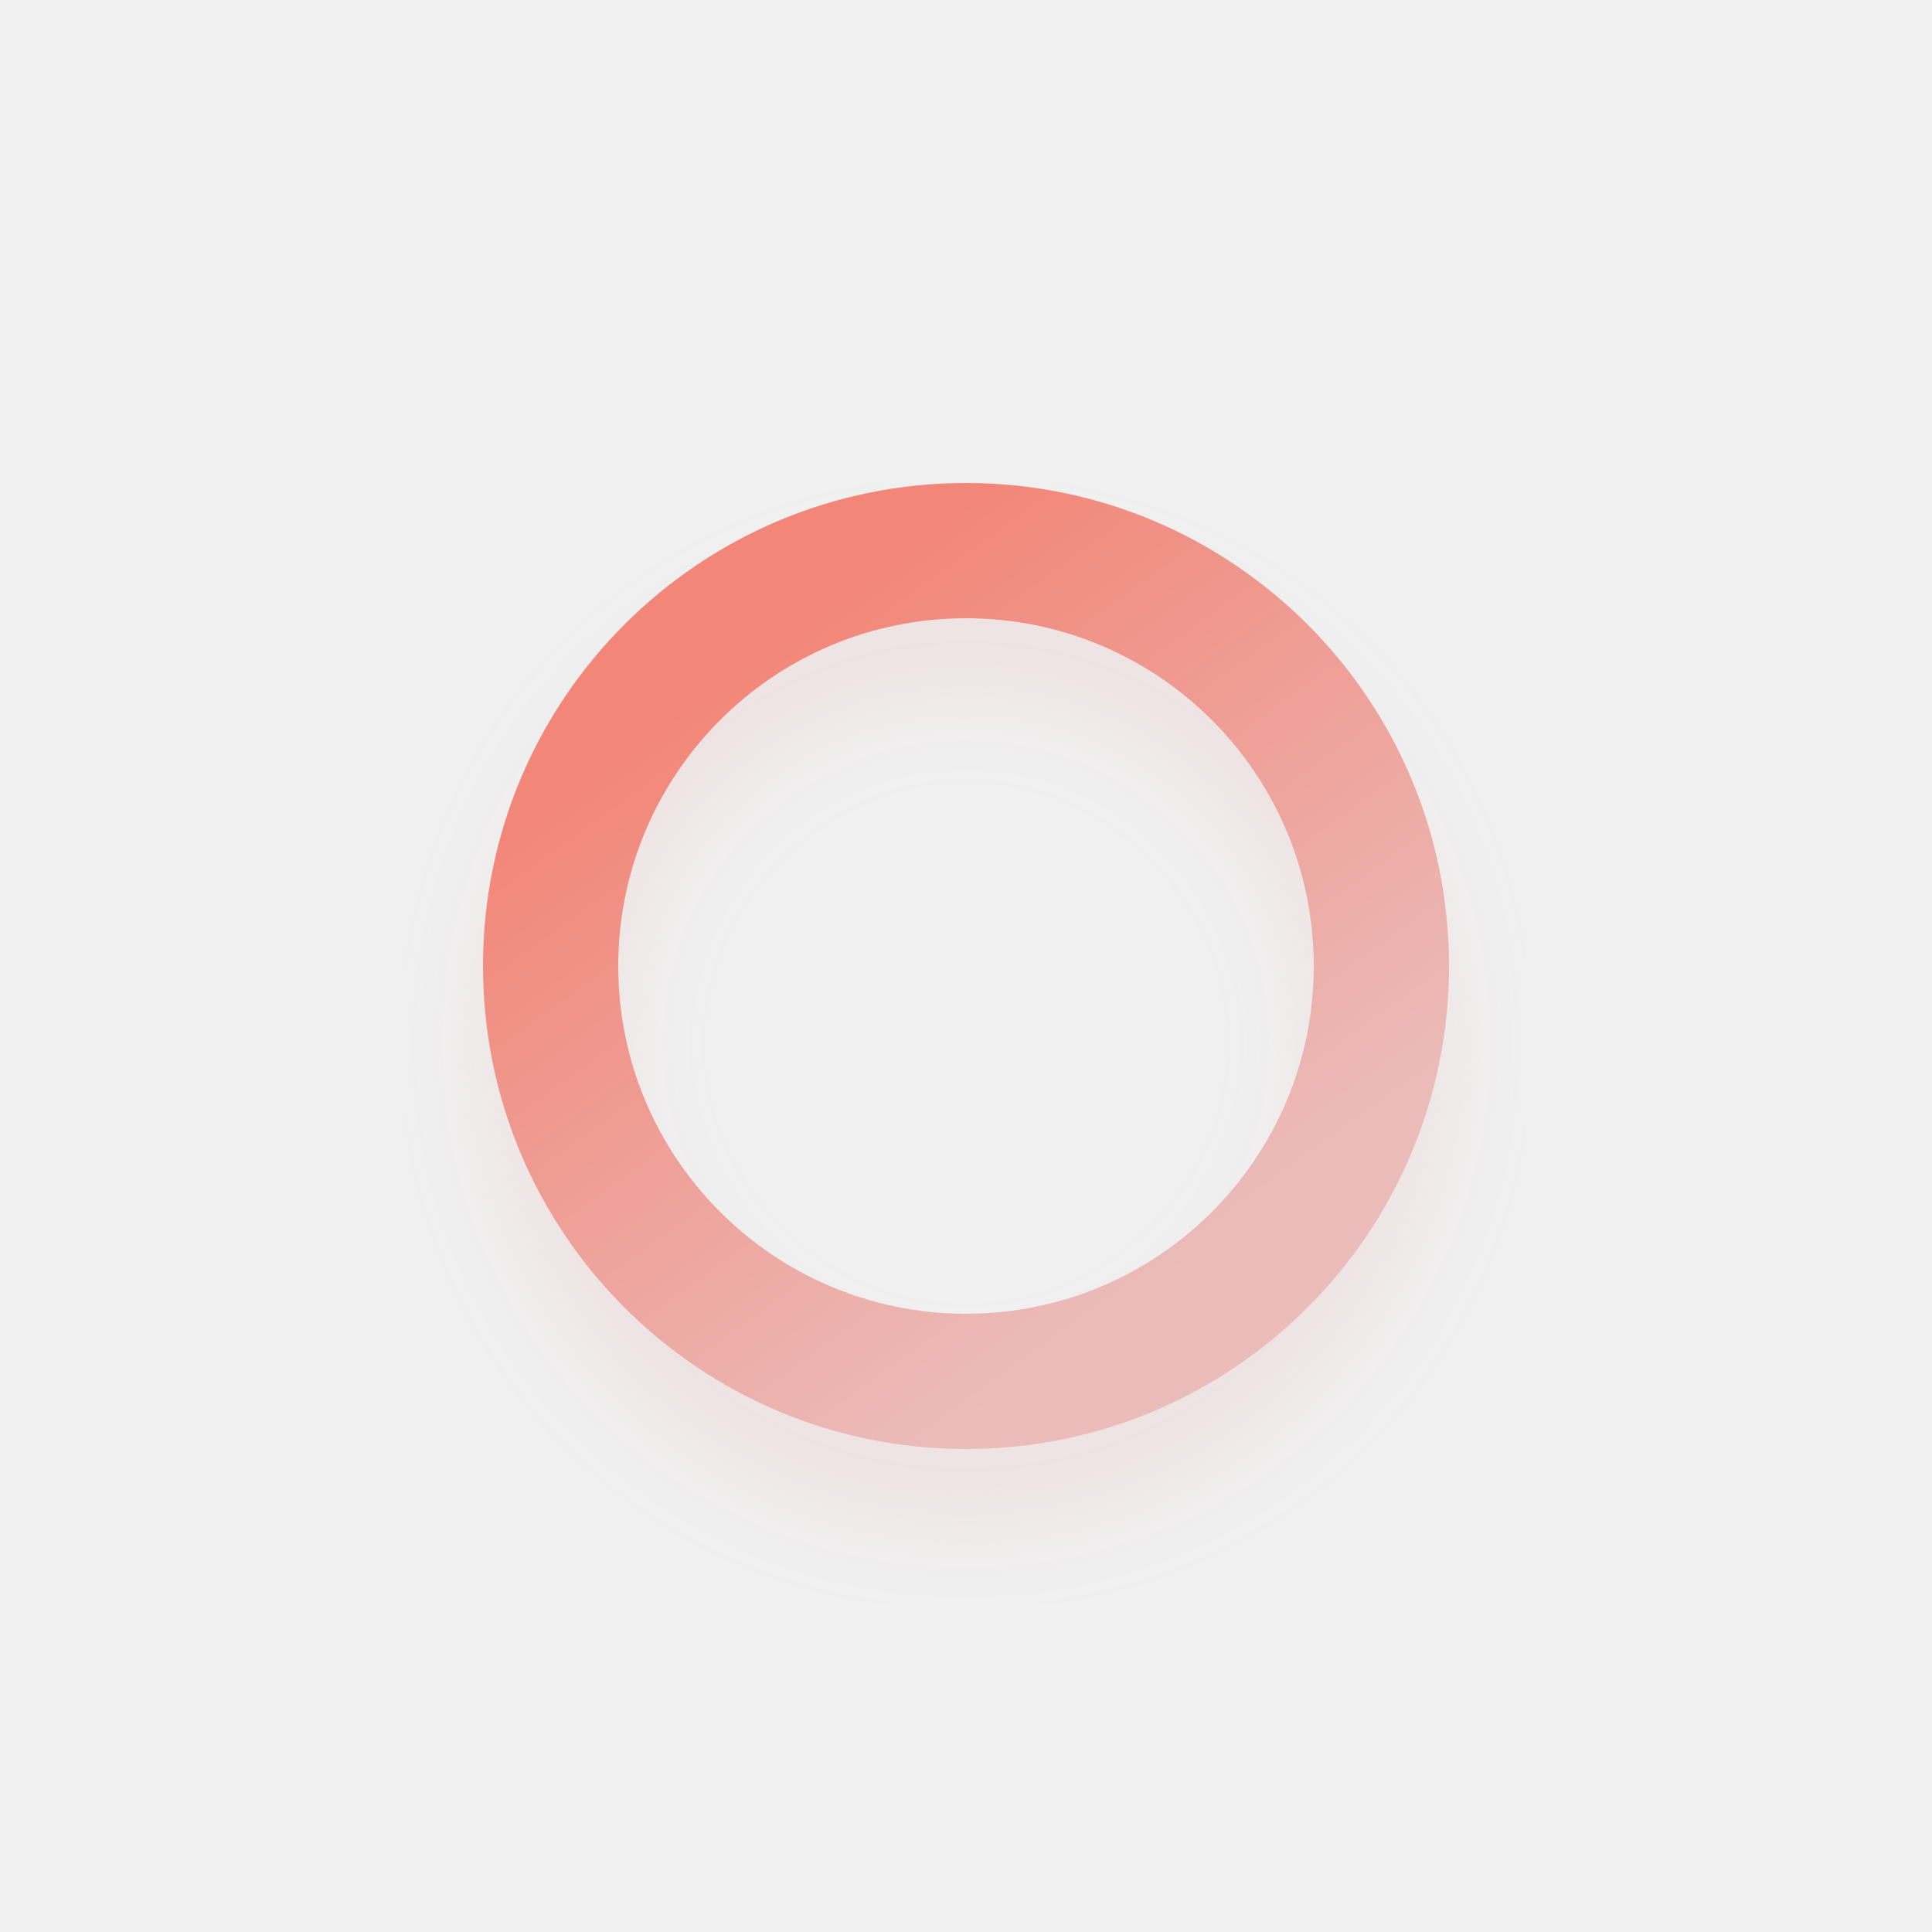
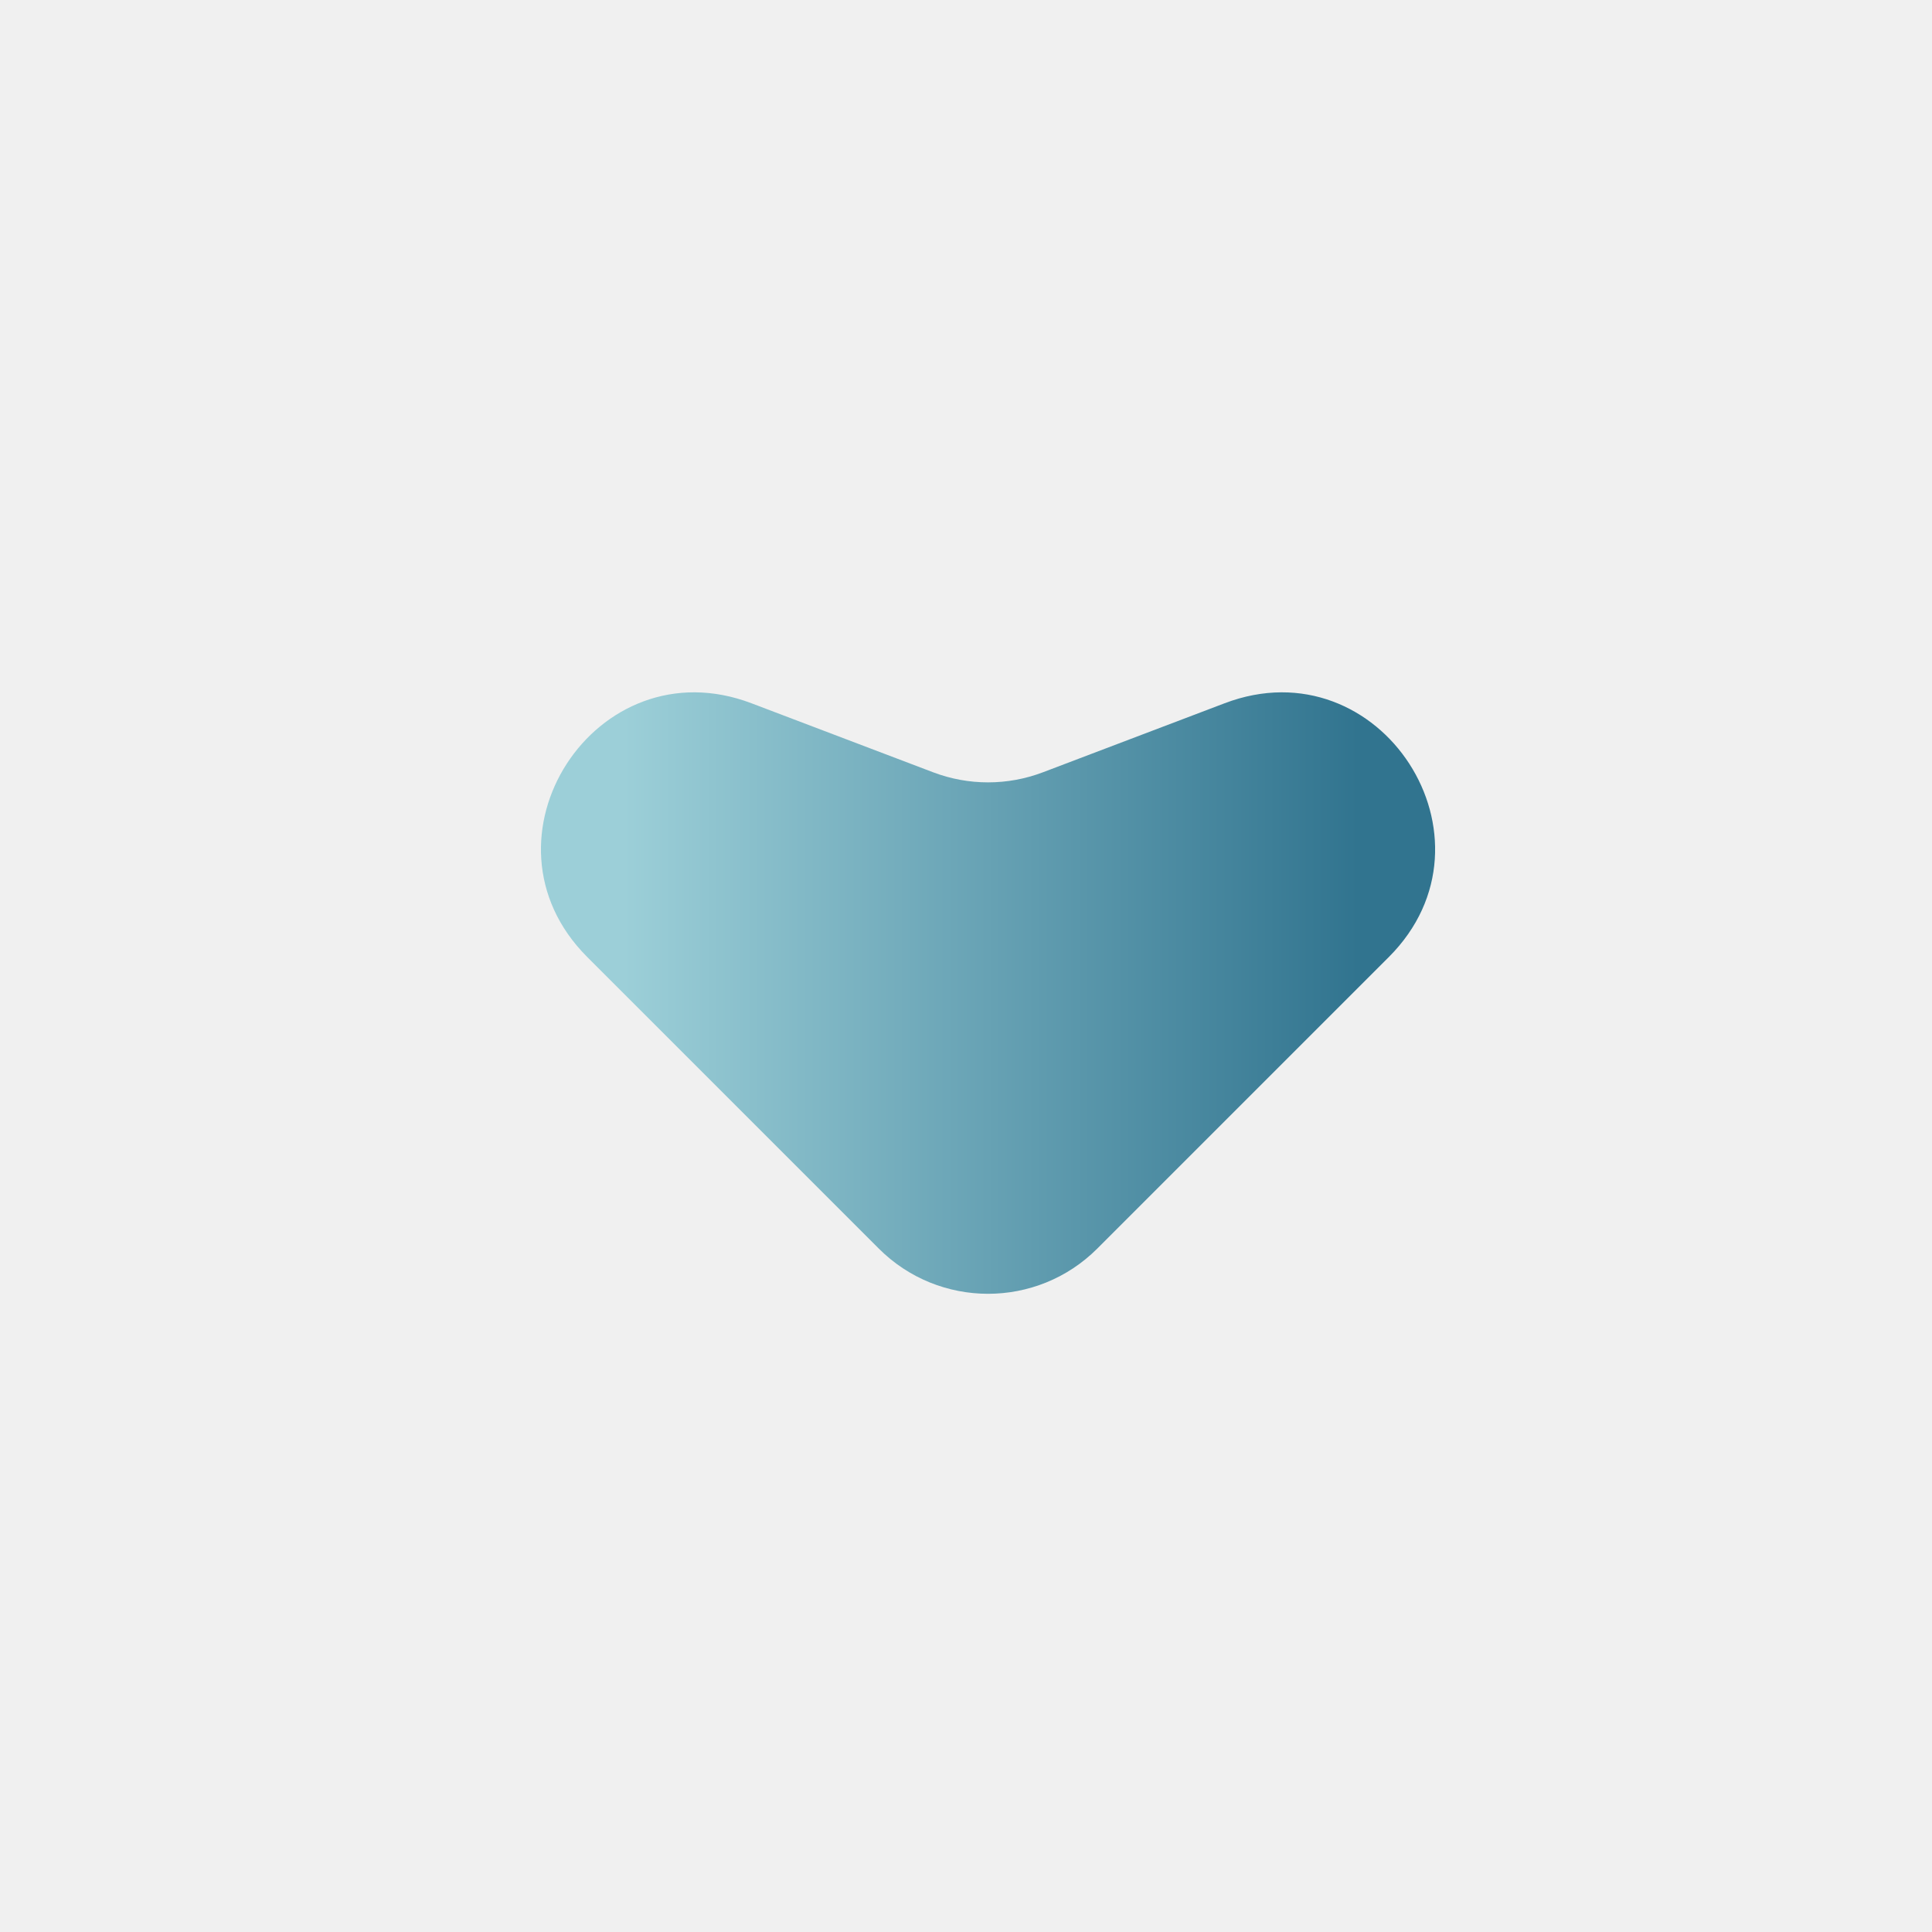
- <svg xmlns="http://www.w3.org/2000/svg" width="100" height="100" viewBox="0 0 100 100" fill="none">
-   <g filter="url(#filter0_d)">
-     <path fill-rule="evenodd" clip-rule="evenodd" d="M50 25C36.193 25 25 36.193 25 50C25 63.807 36.193 75 50 75C63.807 75 75 63.807 75 50C75 36.193 63.807 25 50 25ZM50 68C59.941 68 68 59.941 68 50C68 40.059 59.941 32 50 32C40.059 32 32 40.059 32 50C32 59.941 40.059 68 50 68Z" fill="url(#paint0_linear)" />
+ <svg xmlns="http://www.w3.org/2000/svg" width="75" height="75" viewBox="0 0 75 75" fill="none">
+   <g clip-path="url(#clip0)">
+     <path d="M22.796 37.151C18.223 32.578 23.125 25.003 29.17 27.3L36.224 29.98C37.597 30.502 39.114 30.502 40.487 29.98L47.541 27.3C53.586 25.003 58.488 32.578 53.915 37.151L42.598 48.468C40.255 50.811 36.456 50.811 34.113 48.468L22.796 37.151Z" fill="url(#paint0_linear)" />
  </g>
  <defs>
-     <filter id="filter0_d" x="21" y="25" width="58" height="58" filterUnits="userSpaceOnUse" color-interpolation-filters="sRGB">
-       <feFlood flood-opacity="0" result="BackgroundImageFix" />
-       <feColorMatrix in="SourceAlpha" type="matrix" values="0 0 0 0 0 0 0 0 0 0 0 0 0 0 0 0 0 0 127 0" />
-       <feOffset dy="4" />
-       <feGaussianBlur stdDeviation="2" />
-       <feColorMatrix type="matrix" values="0 0 0 0 0.922 0 0 0 0 0.737 0 0 0 0 0.729 0 0 0 0.25 0" />
-       <feBlend mode="normal" in2="BackgroundImageFix" result="effect1_dropShadow" />
-       <feBlend mode="normal" in="SourceGraphic" in2="effect1_dropShadow" result="shape" />
-     </filter>
-     <linearGradient id="paint0_linear" x1="38.889" y1="34.127" x2="61.508" y2="65.476" gradientUnits="userSpaceOnUse">
-       <stop stop-color="#F28779" />
-       <stop offset="1" stop-color="#EBBCBA" />
+     <linearGradient id="paint0_linear" x1="52.711" y1="30.5" x2="24.211" y2="30.5" gradientUnits="userSpaceOnUse">
+       <stop stop-color="#31748F" />
+       <stop offset="1" stop-color="#9CCFD8" />
    </linearGradient>
+     <clipPath id="clip0">
+       <rect width="75" height="75" rx="20" fill="white" />
+     </clipPath>
  </defs>
</svg>
